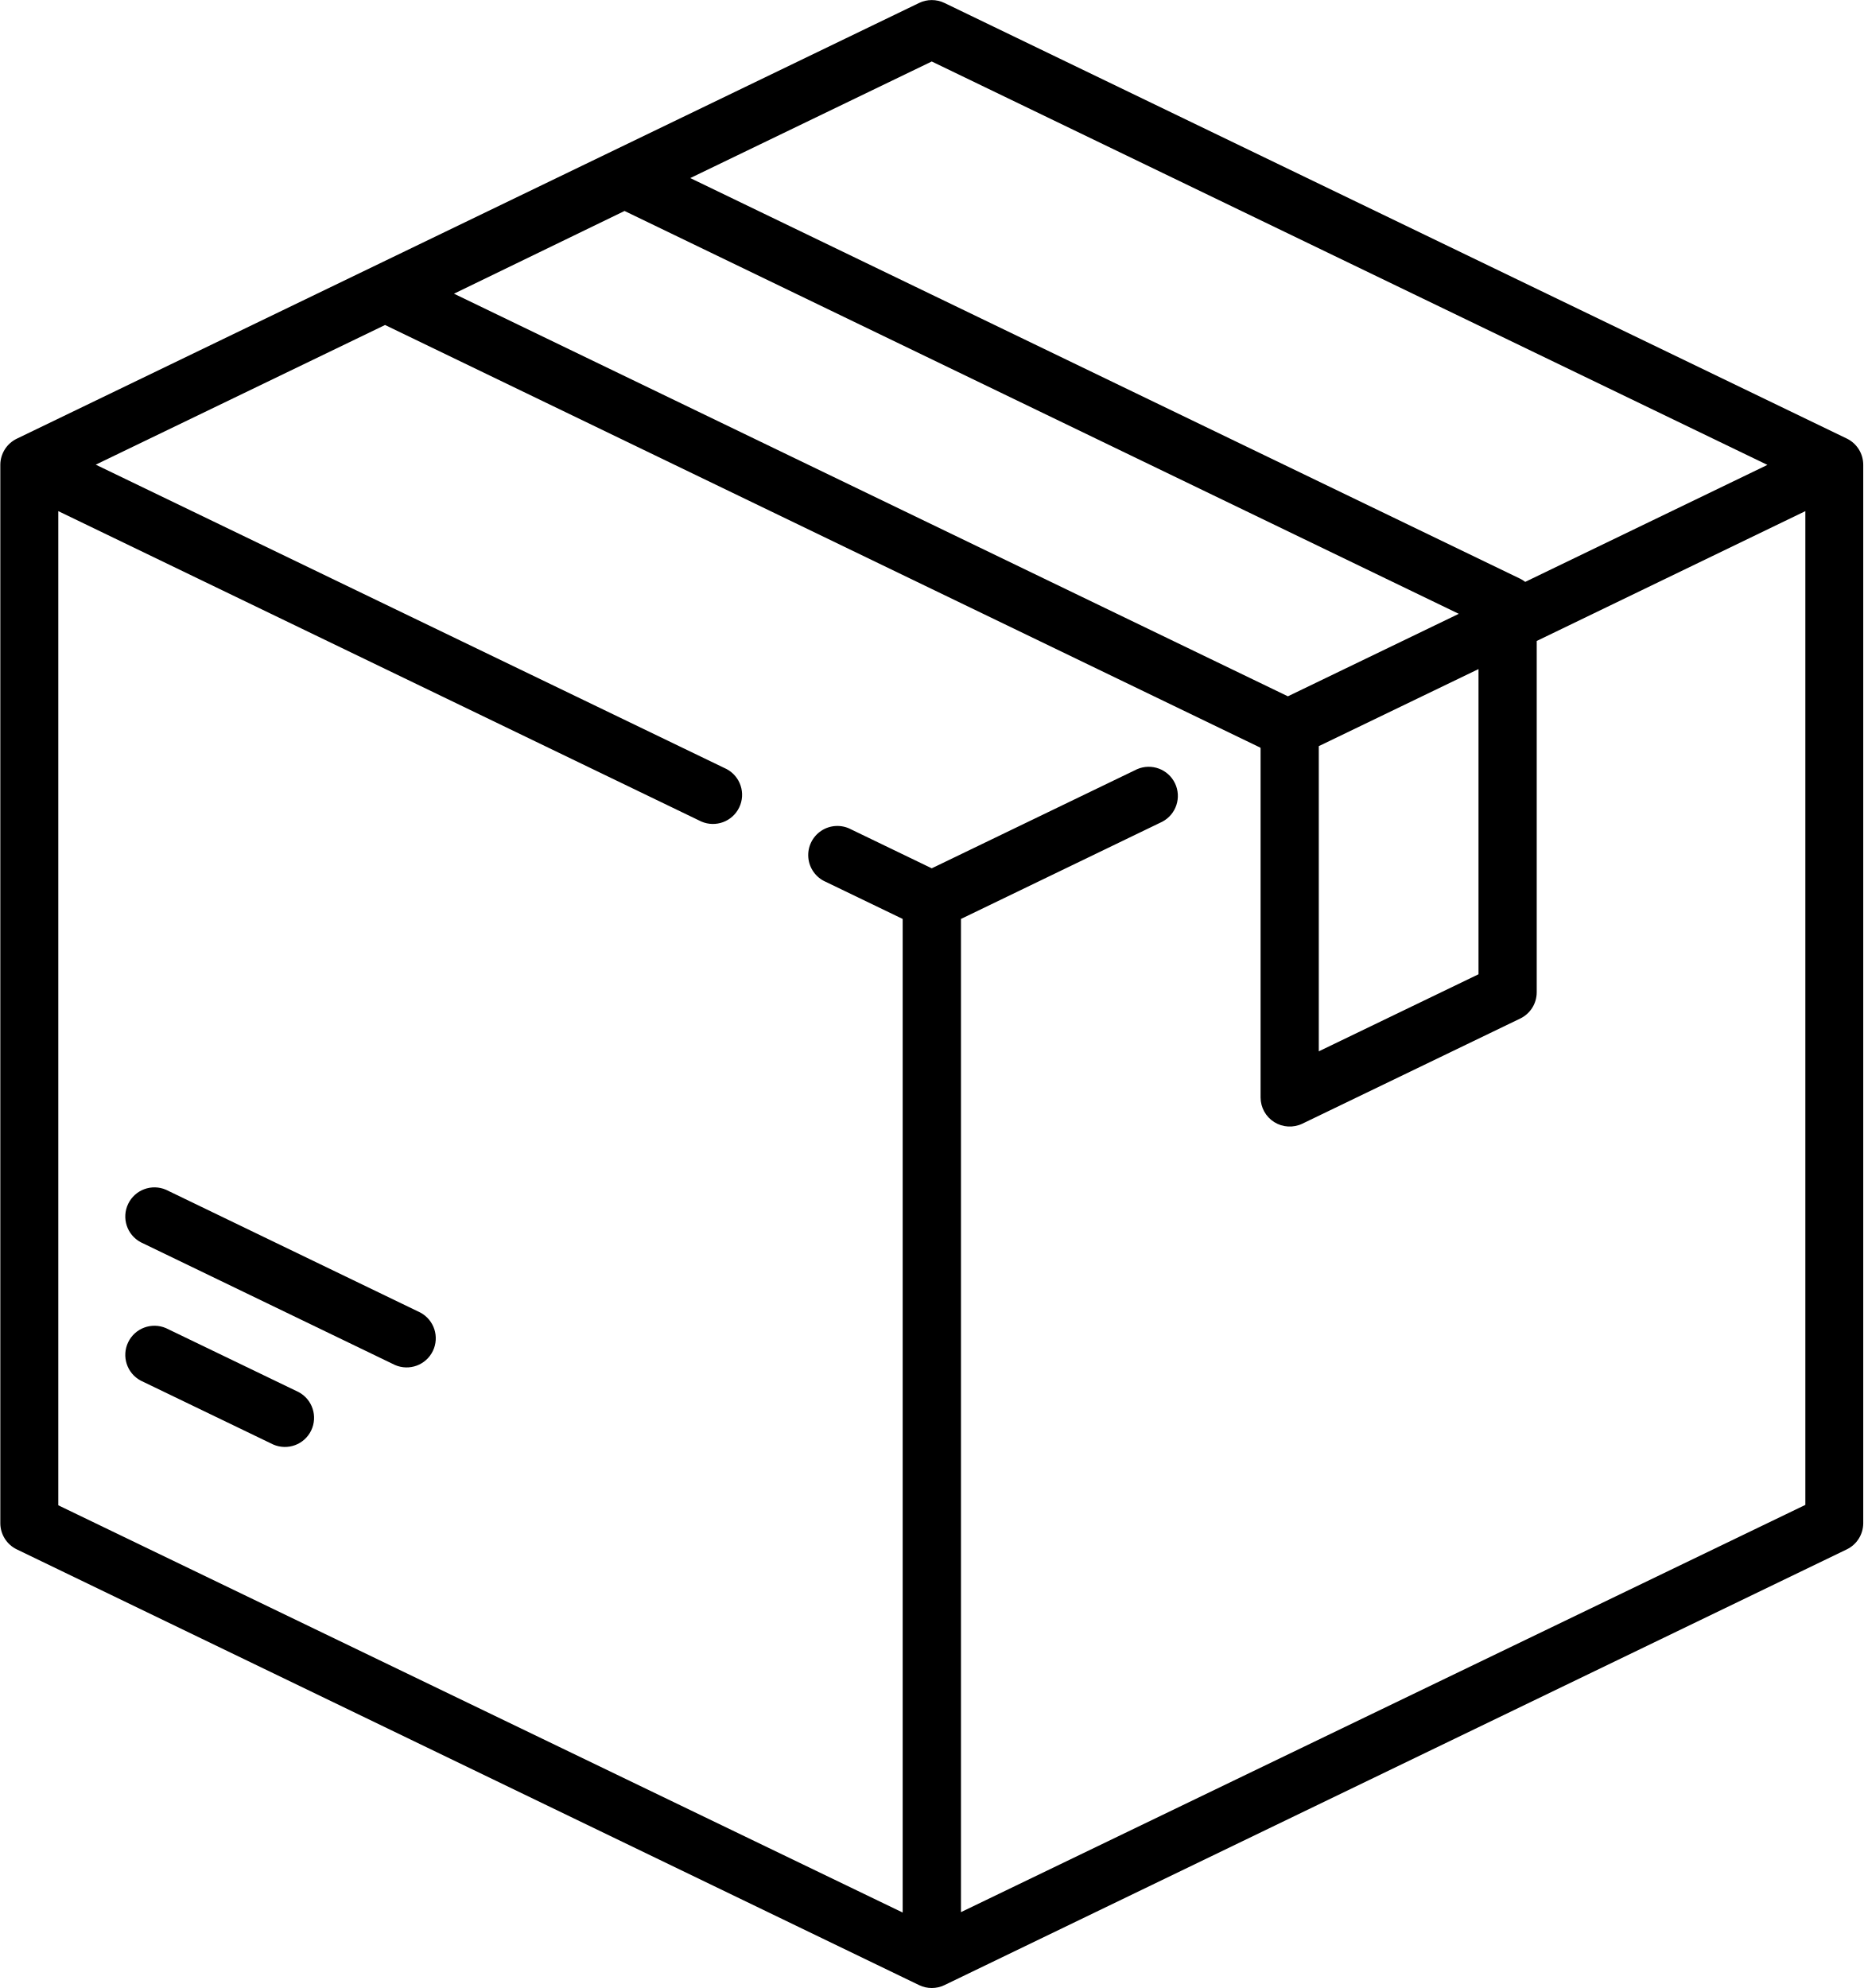
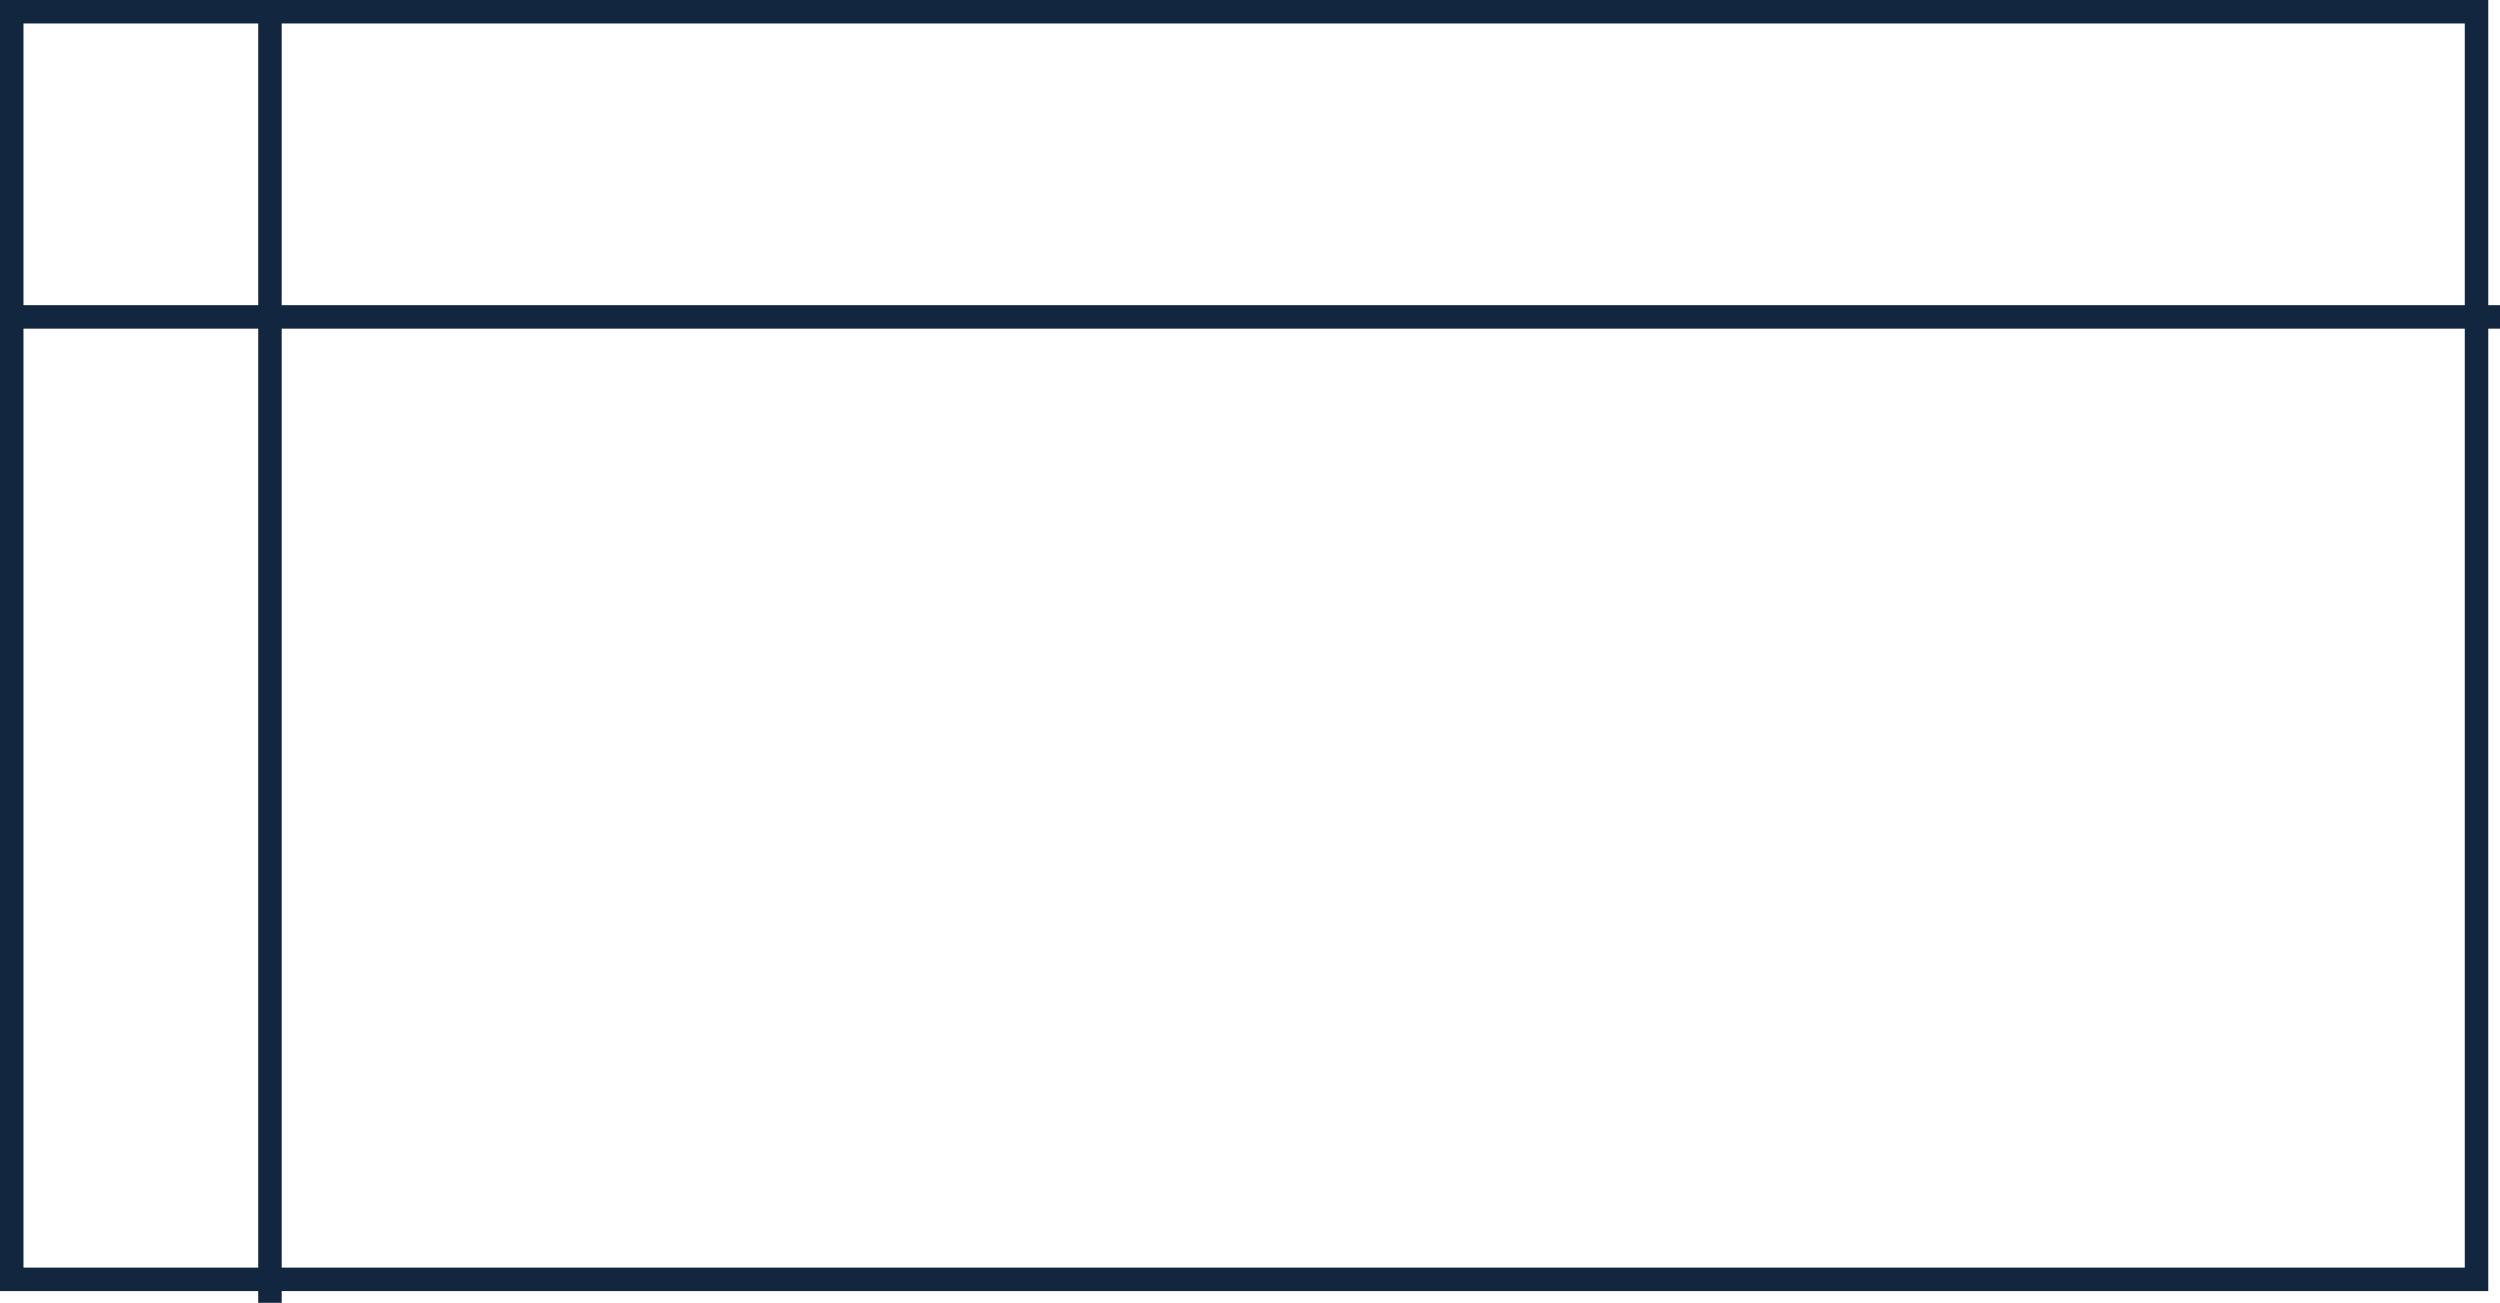
- <svg xmlns="http://www.w3.org/2000/svg" width="23.337" height="24.896" viewBox="0 0 23.337 24.896">
-   <g id="Grupo_1121585" data-name="Grupo 1121585" transform="translate(-436.958 -12986)">
-     <g id="Grupo_1121584" data-name="Grupo 1121584" transform="translate(436.958 12986)">
-       <g id="Grupo_1121579" data-name="Grupo 1121579" transform="translate(0 0)">
-         <g id="Grupo_1121578" data-name="Grupo 1121578" transform="translate(0)">
-           <path id="Trazado_919809" data-name="Trazado 919809" d="M39.163,5.493,27.859.036a.365.365,0,0,0-.317,0l-11.3,5.457a.365.365,0,0,0-.206.328V19.074a.365.365,0,0,0,.206.328l11.3,5.457a.365.365,0,0,0,.317,0l11.3-5.457a.365.365,0,0,0,.206-.328V5.821A.365.365,0,0,0,39.163,5.493ZM27.7.769,38.165,5.821,35.132,7.286a.362.362,0,0,0-.062-.039L24.676,2.229ZM23.853,2.641,34.3,7.686l-2.14,1.033L21.717,3.677ZM34.547,8.378V12.2l-2,.965V9.343ZM38.64,18.845l-10.574,5.1V11.507l2.522-1.218a.365.365,0,0,0-.317-.657L27.7,10.873l-1.011-.488a.365.365,0,1,0-.317.657l.964.465V23.95l-10.574-5.1V6.4l8.052,3.887a.365.365,0,0,0,.317-.657l-7.9-3.812,3.623-1.749L31.813,9.361l.005.006v4.376a.365.365,0,0,0,.523.328l2.729-1.317a.365.365,0,0,0,.206-.328v-4.4L38.64,6.4V18.845Z" transform="translate(-16.032 0.001)" />
-         </g>
-       </g>
-       <g id="Grupo_1121581" data-name="Grupo 1121581" transform="translate(1.557 16.594)">
-         <g id="Grupo_1121580" data-name="Grupo 1121580" transform="translate(0)">
-           <path id="Trazado_919810" data-name="Trazado 919810" d="M50.23,342.1l-1.659-.8a.365.365,0,0,0-.317.657l1.659.8a.365.365,0,0,0,.317-.657Z" transform="translate(-48.048 -341.261)" />
-         </g>
-       </g>
-       <g id="Grupo_1121583" data-name="Grupo 1121583" transform="translate(1.559 14.864)">
-         <g id="Grupo_1121582" data-name="Grupo 1121582" transform="translate(0)">
-           <path id="Trazado_919811" data-name="Trazado 919811" d="M51.8,307.263l-3.183-1.537a.365.365,0,0,0-.317.657l3.183,1.537a.365.365,0,0,0,.317-.657Z" transform="translate(-48.096 -305.69)" />
-         </g>
-       </g>
+ <svg xmlns="http://www.w3.org/2000/svg" width="106.5" height="55.5" viewBox="0 0 106.5 55.5">
+   <g id="Grupo_1121589" data-name="Grupo 1121589" transform="translate(-383.051 -13556)">
+     <g id="Rectángulo_405668" data-name="Rectángulo 405668" transform="translate(383.051 13556)" fill="none" stroke="#12263f" stroke-width="1">
+       <rect width="106" height="55" stroke="none" />
+       <rect x="0.5" y="0.5" width="105" height="54" fill="none" />
    </g>
+     <line id="Línea_577" data-name="Línea 577" x2="106" transform="translate(383.551 13569.5)" fill="none" stroke="#12263f" stroke-width="1" />
+     <line id="Línea_578" data-name="Línea 578" y2="55" transform="translate(394.551 13556.5)" fill="none" stroke="#12263f" stroke-width="1" />
  </g>
</svg>
